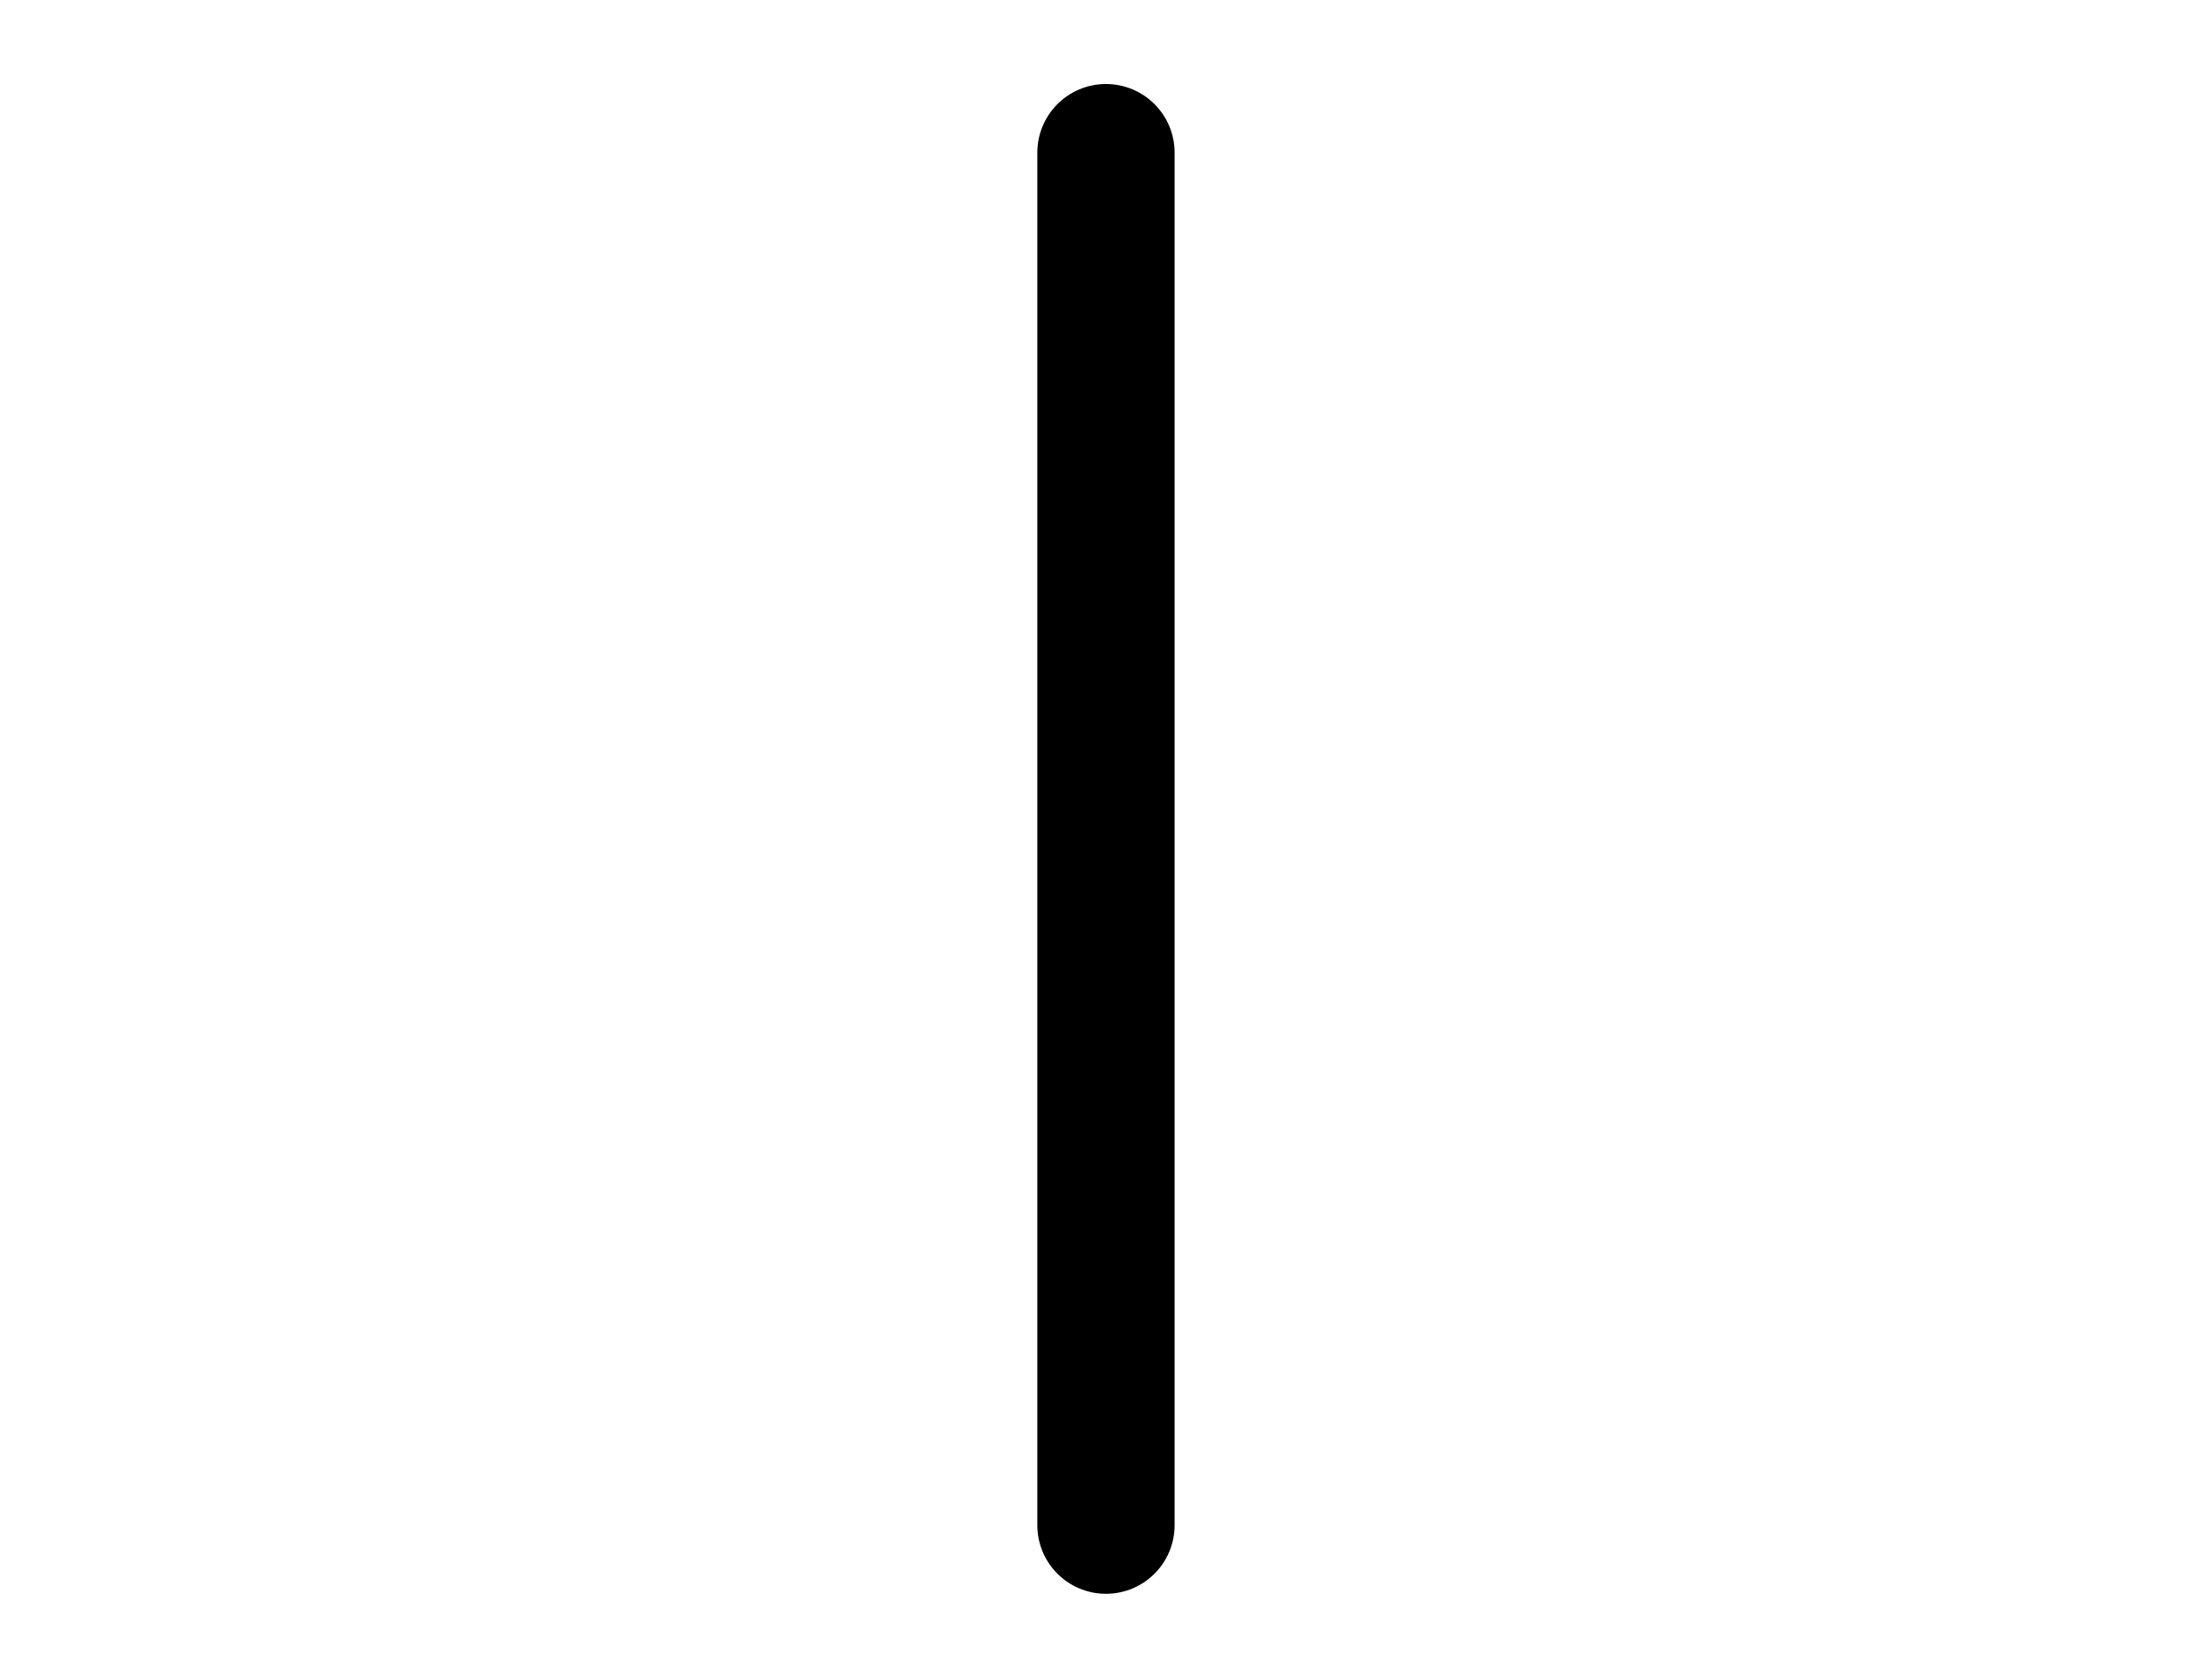
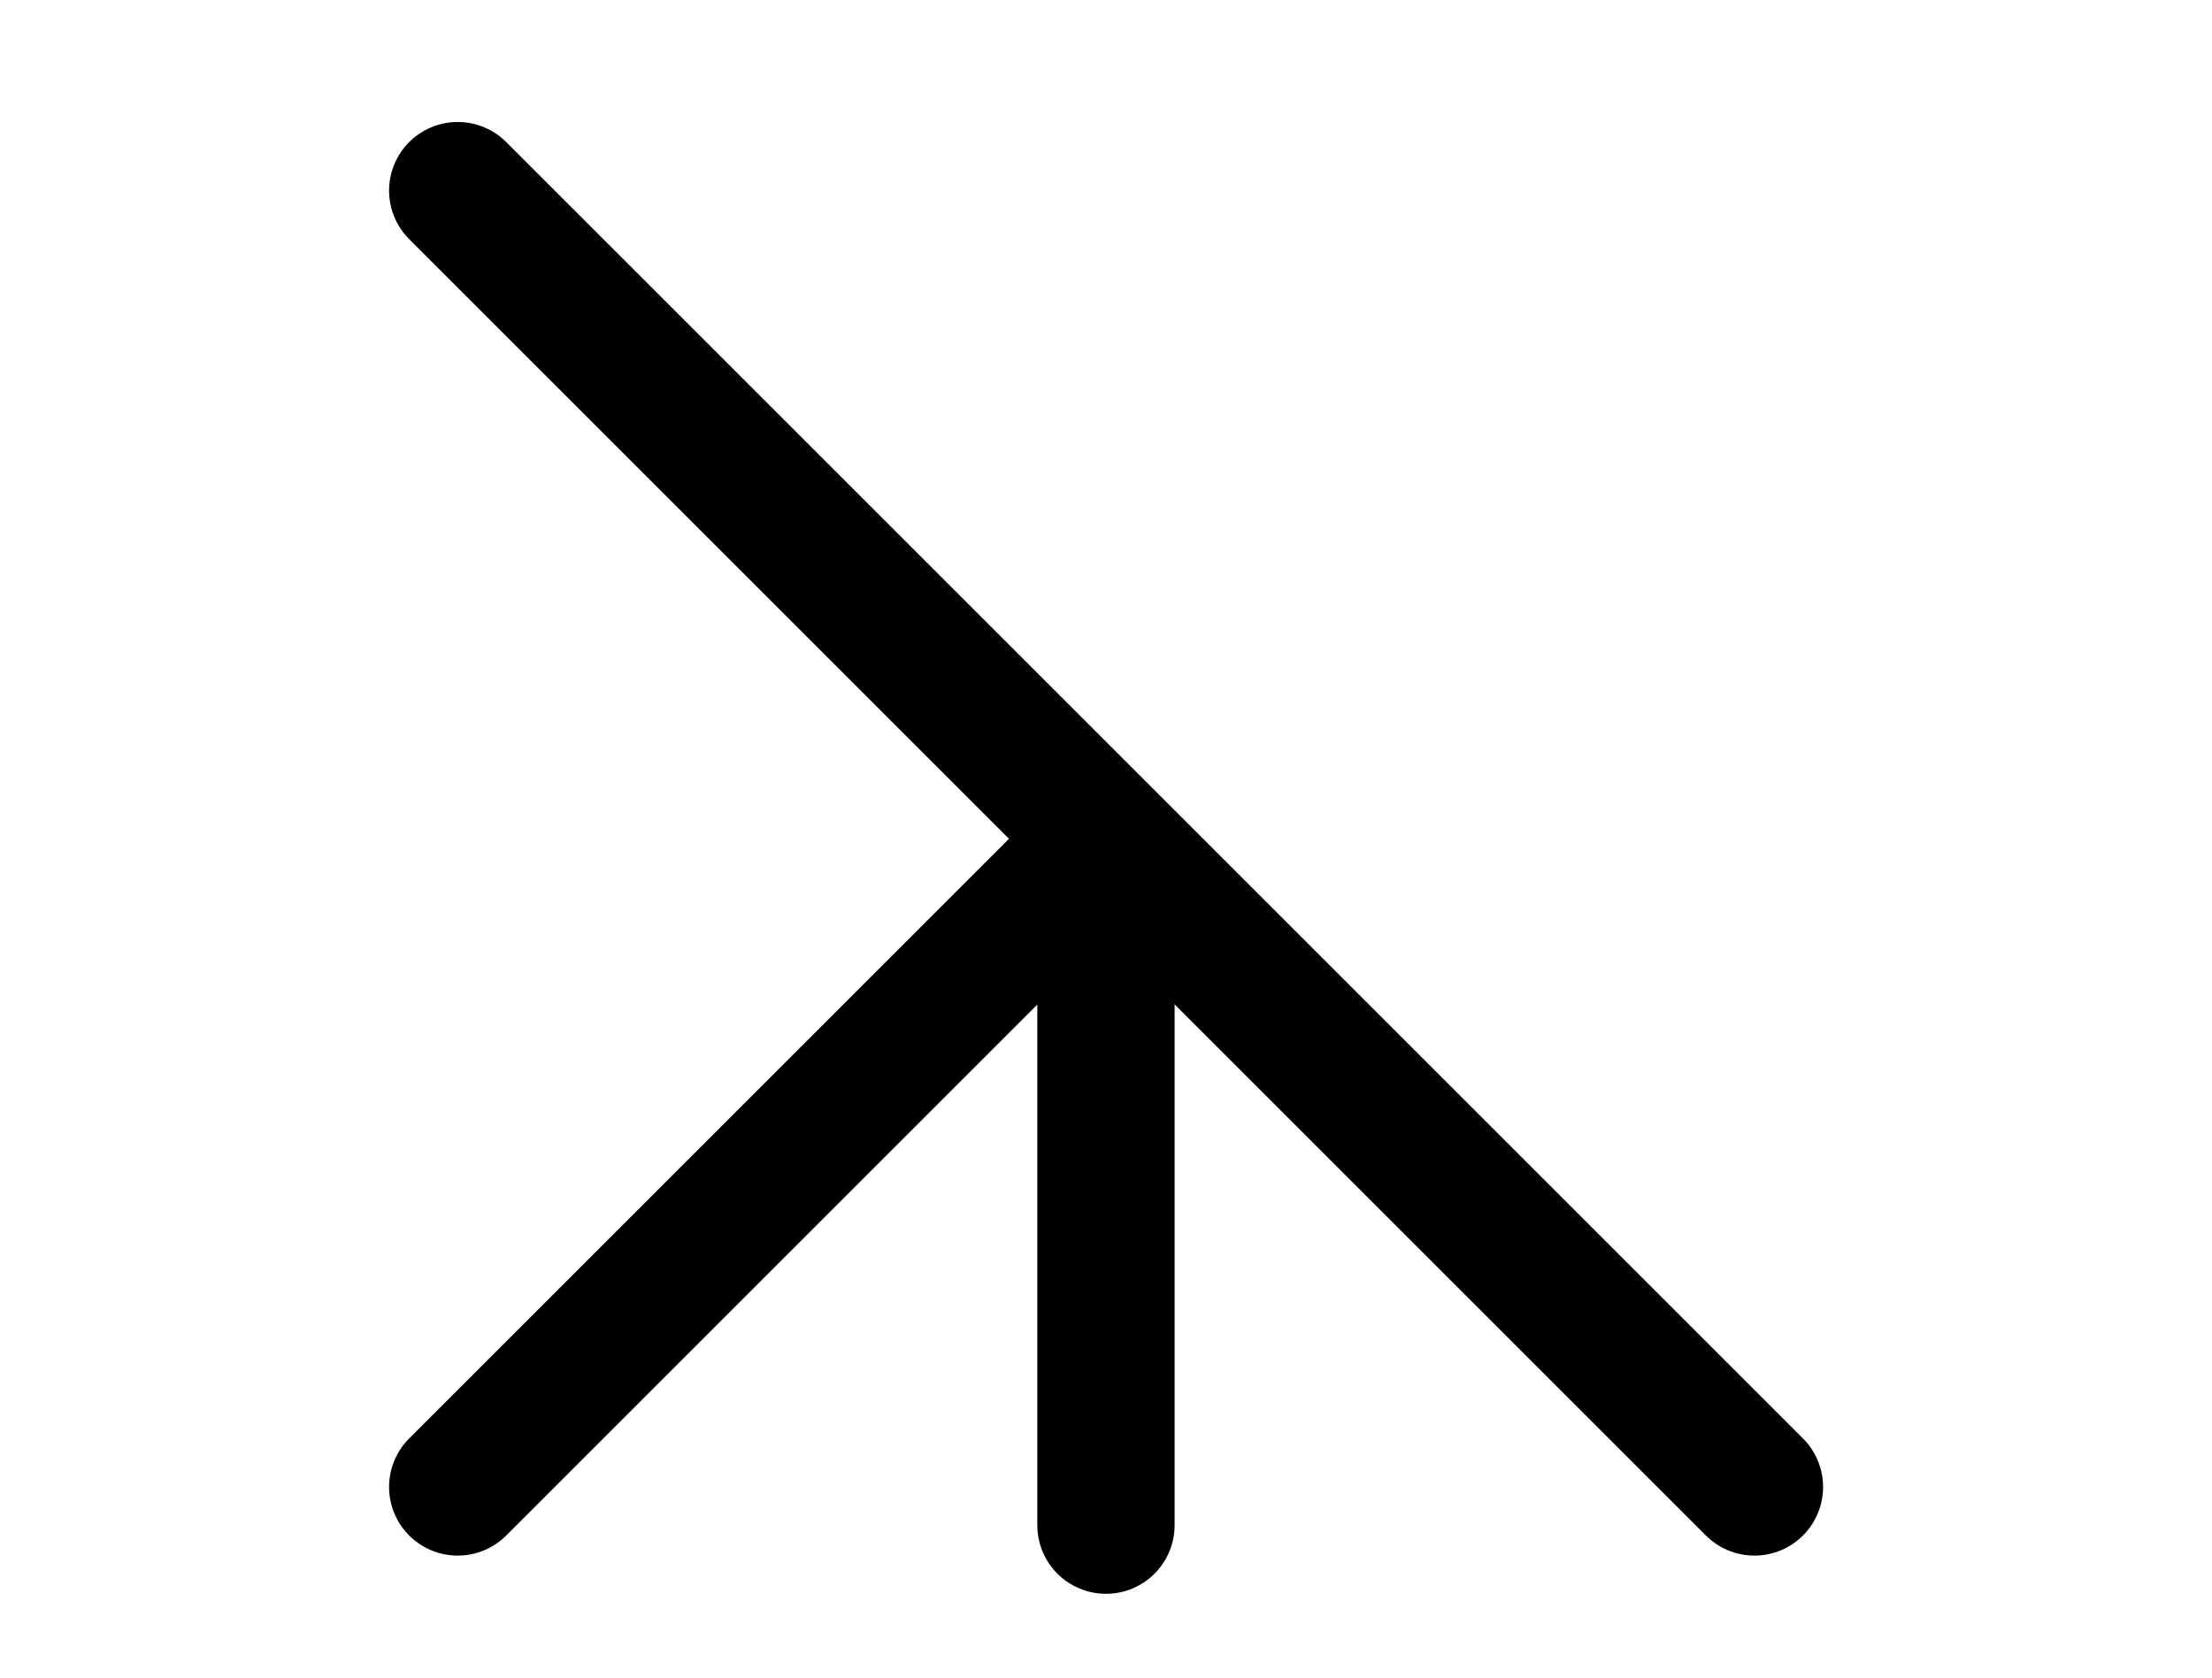
<svg xmlns="http://www.w3.org/2000/svg" version="1.1" id="svg18165" viewBox="0 0 9.667 7.333" height="22" width="0.29E2">
  <defs id="defs18167" />
  <g transform="translate(0.08333333,-1045.029)" id="layer1">
-     <path id="path11085" d="m 4.75,1045.696 v 6" style="fill:none;fill-rule:evenodd;stroke:#000000;stroke-width:0.6;stroke-linecap:round;stroke-linejoin:miter;stroke-miterlimit:4;stroke-dasharray:none;stroke-opacity:1" />
+     <path id="path4739" d="m 1.917,1045.862 5.667,5.667" style="fill:none;fill-rule:evenodd;stroke:#000000;stroke-width:0.6;stroke-linecap:round;stroke-linejoin:miter;stroke-miterlimit:4;stroke-dasharray:none;stroke-opacity:1" />
+     <path id="path4743" d="m 1.917,1051.529 2.667,-2.667" style="fill:none;fill-rule:evenodd;stroke:#000000;stroke-width:0.6;stroke-linecap:round;stroke-linejoin:miter;stroke-miterlimit:4;stroke-dasharray:none;stroke-opacity:1" />
+     <path id="path11667" d="m 4.75,1049.029 v 2.667" style="fill:none;fill-rule:evenodd;stroke:#000000;stroke-width:0.6;stroke-linecap:round;stroke-linejoin:miter;stroke-miterlimit:4;stroke-dasharray:none;stroke-opacity:1" />
  </g>
</svg>
